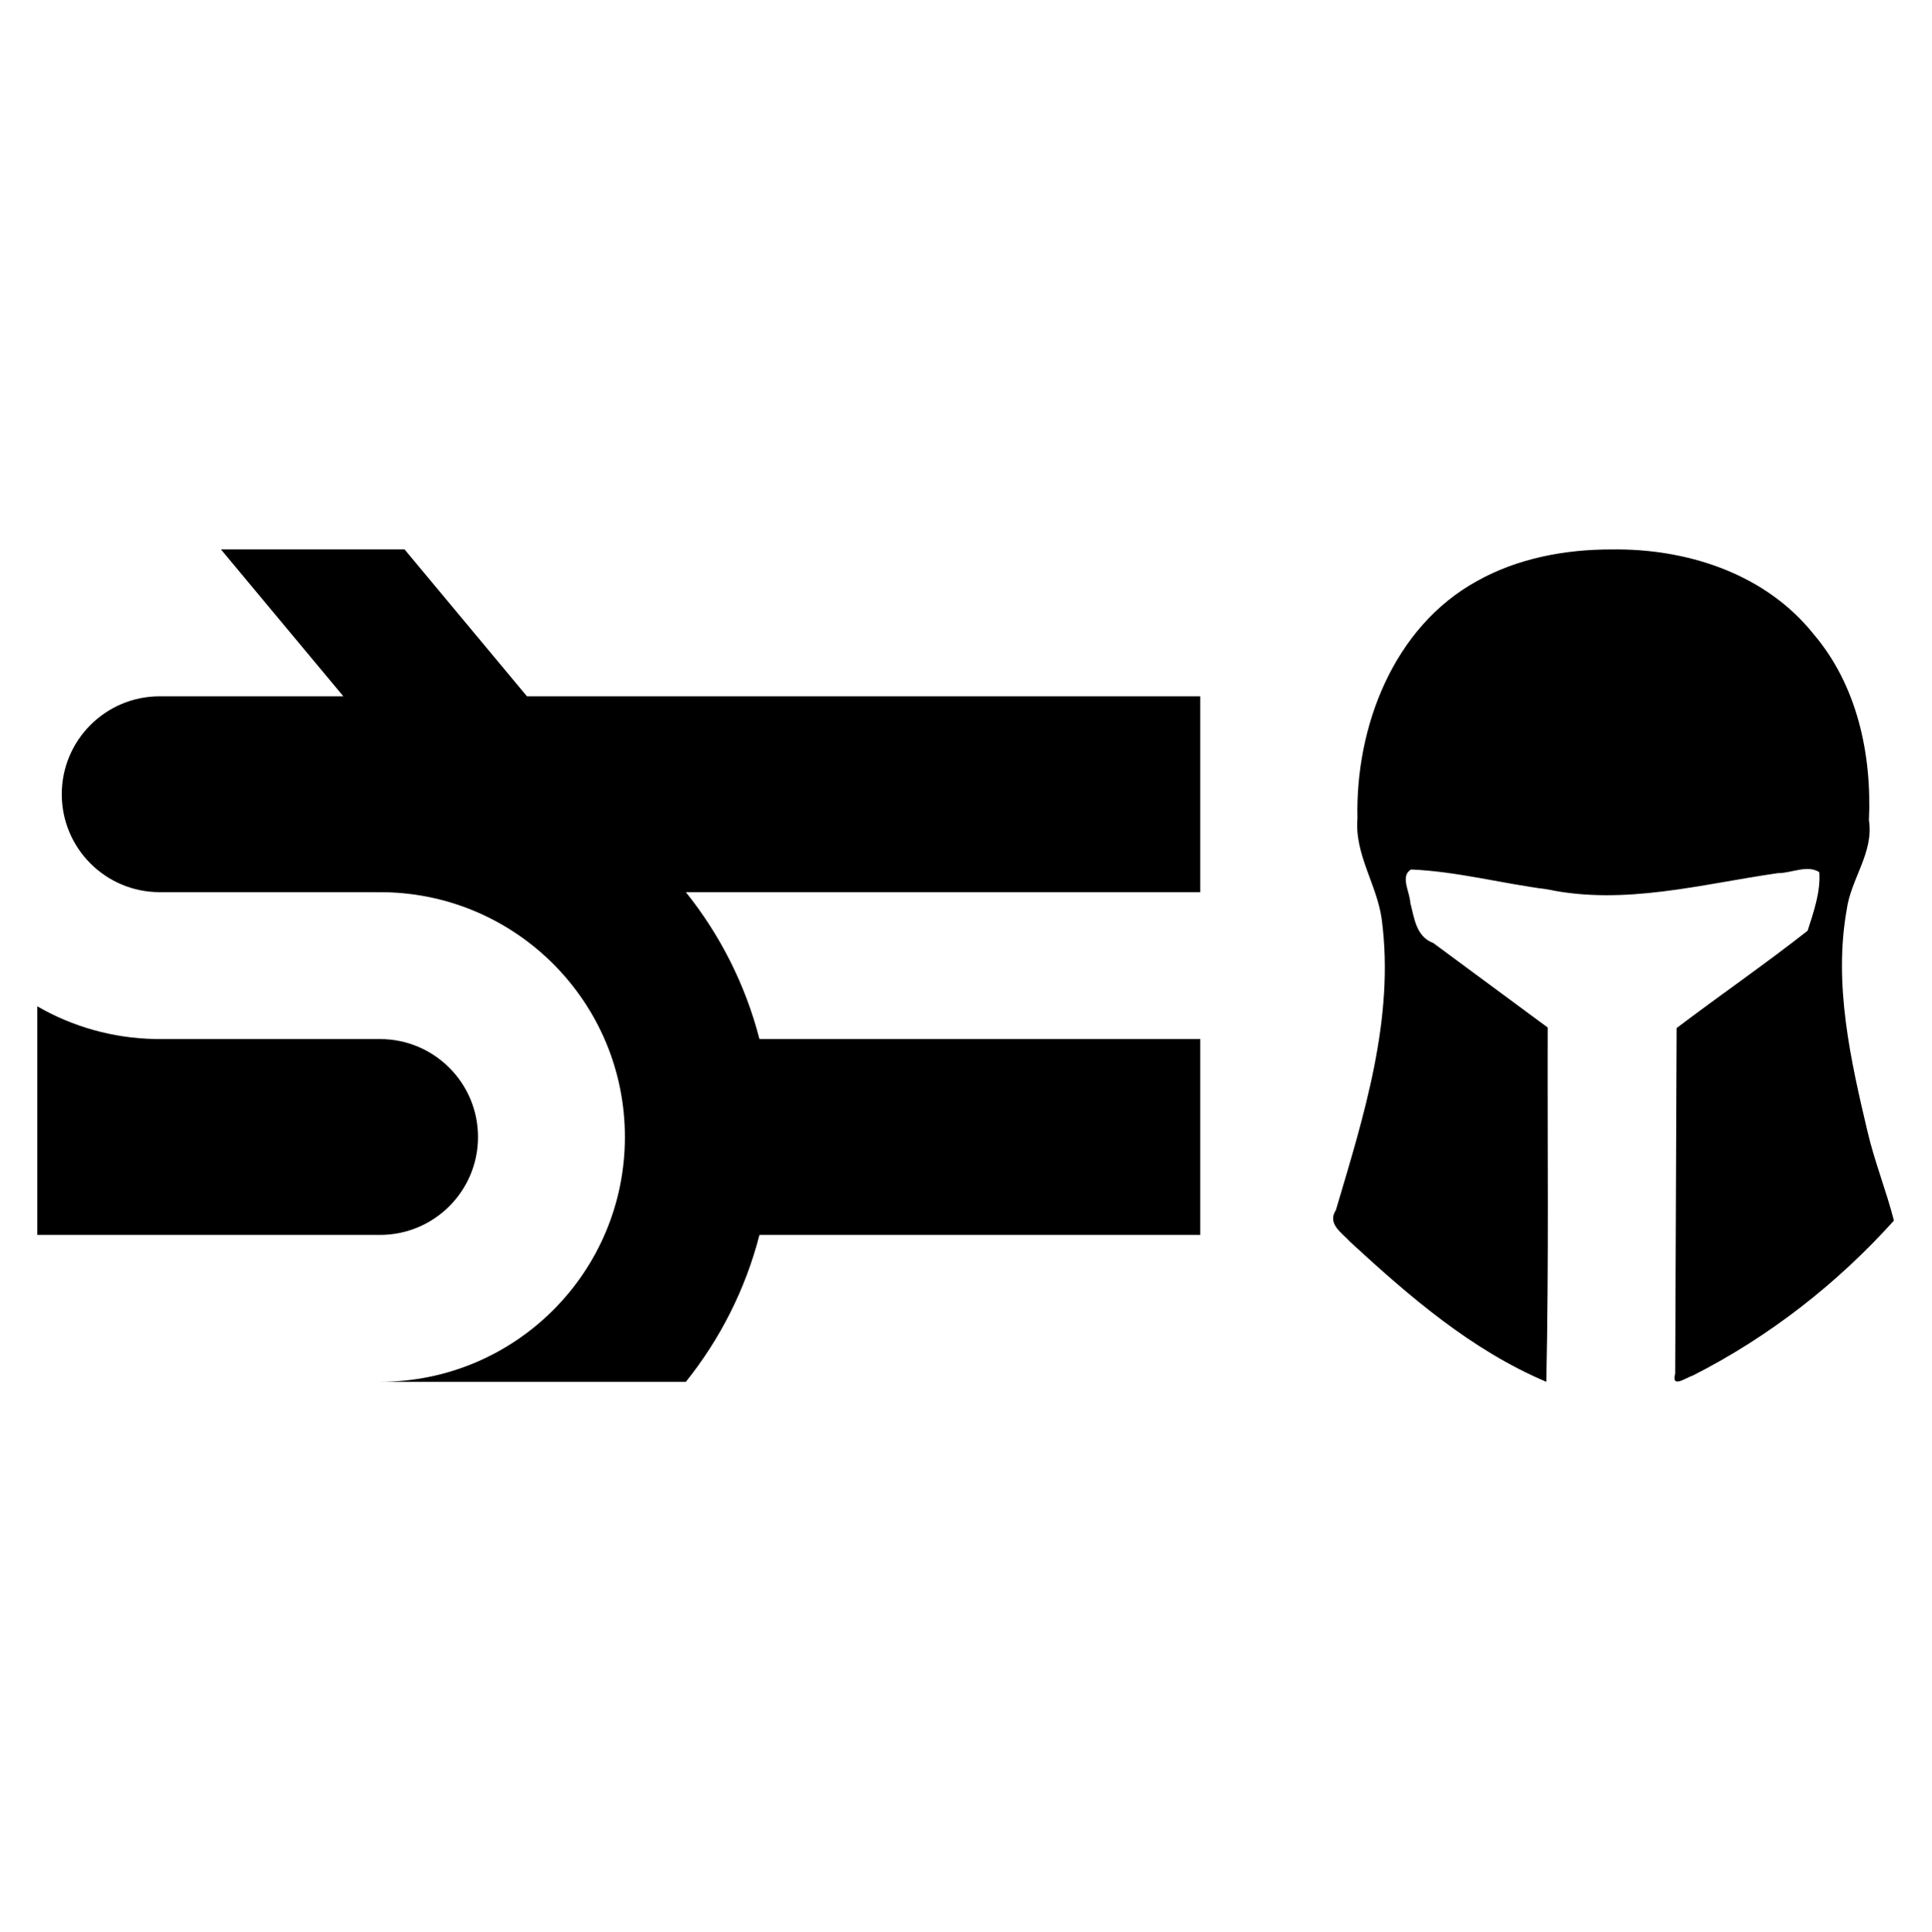
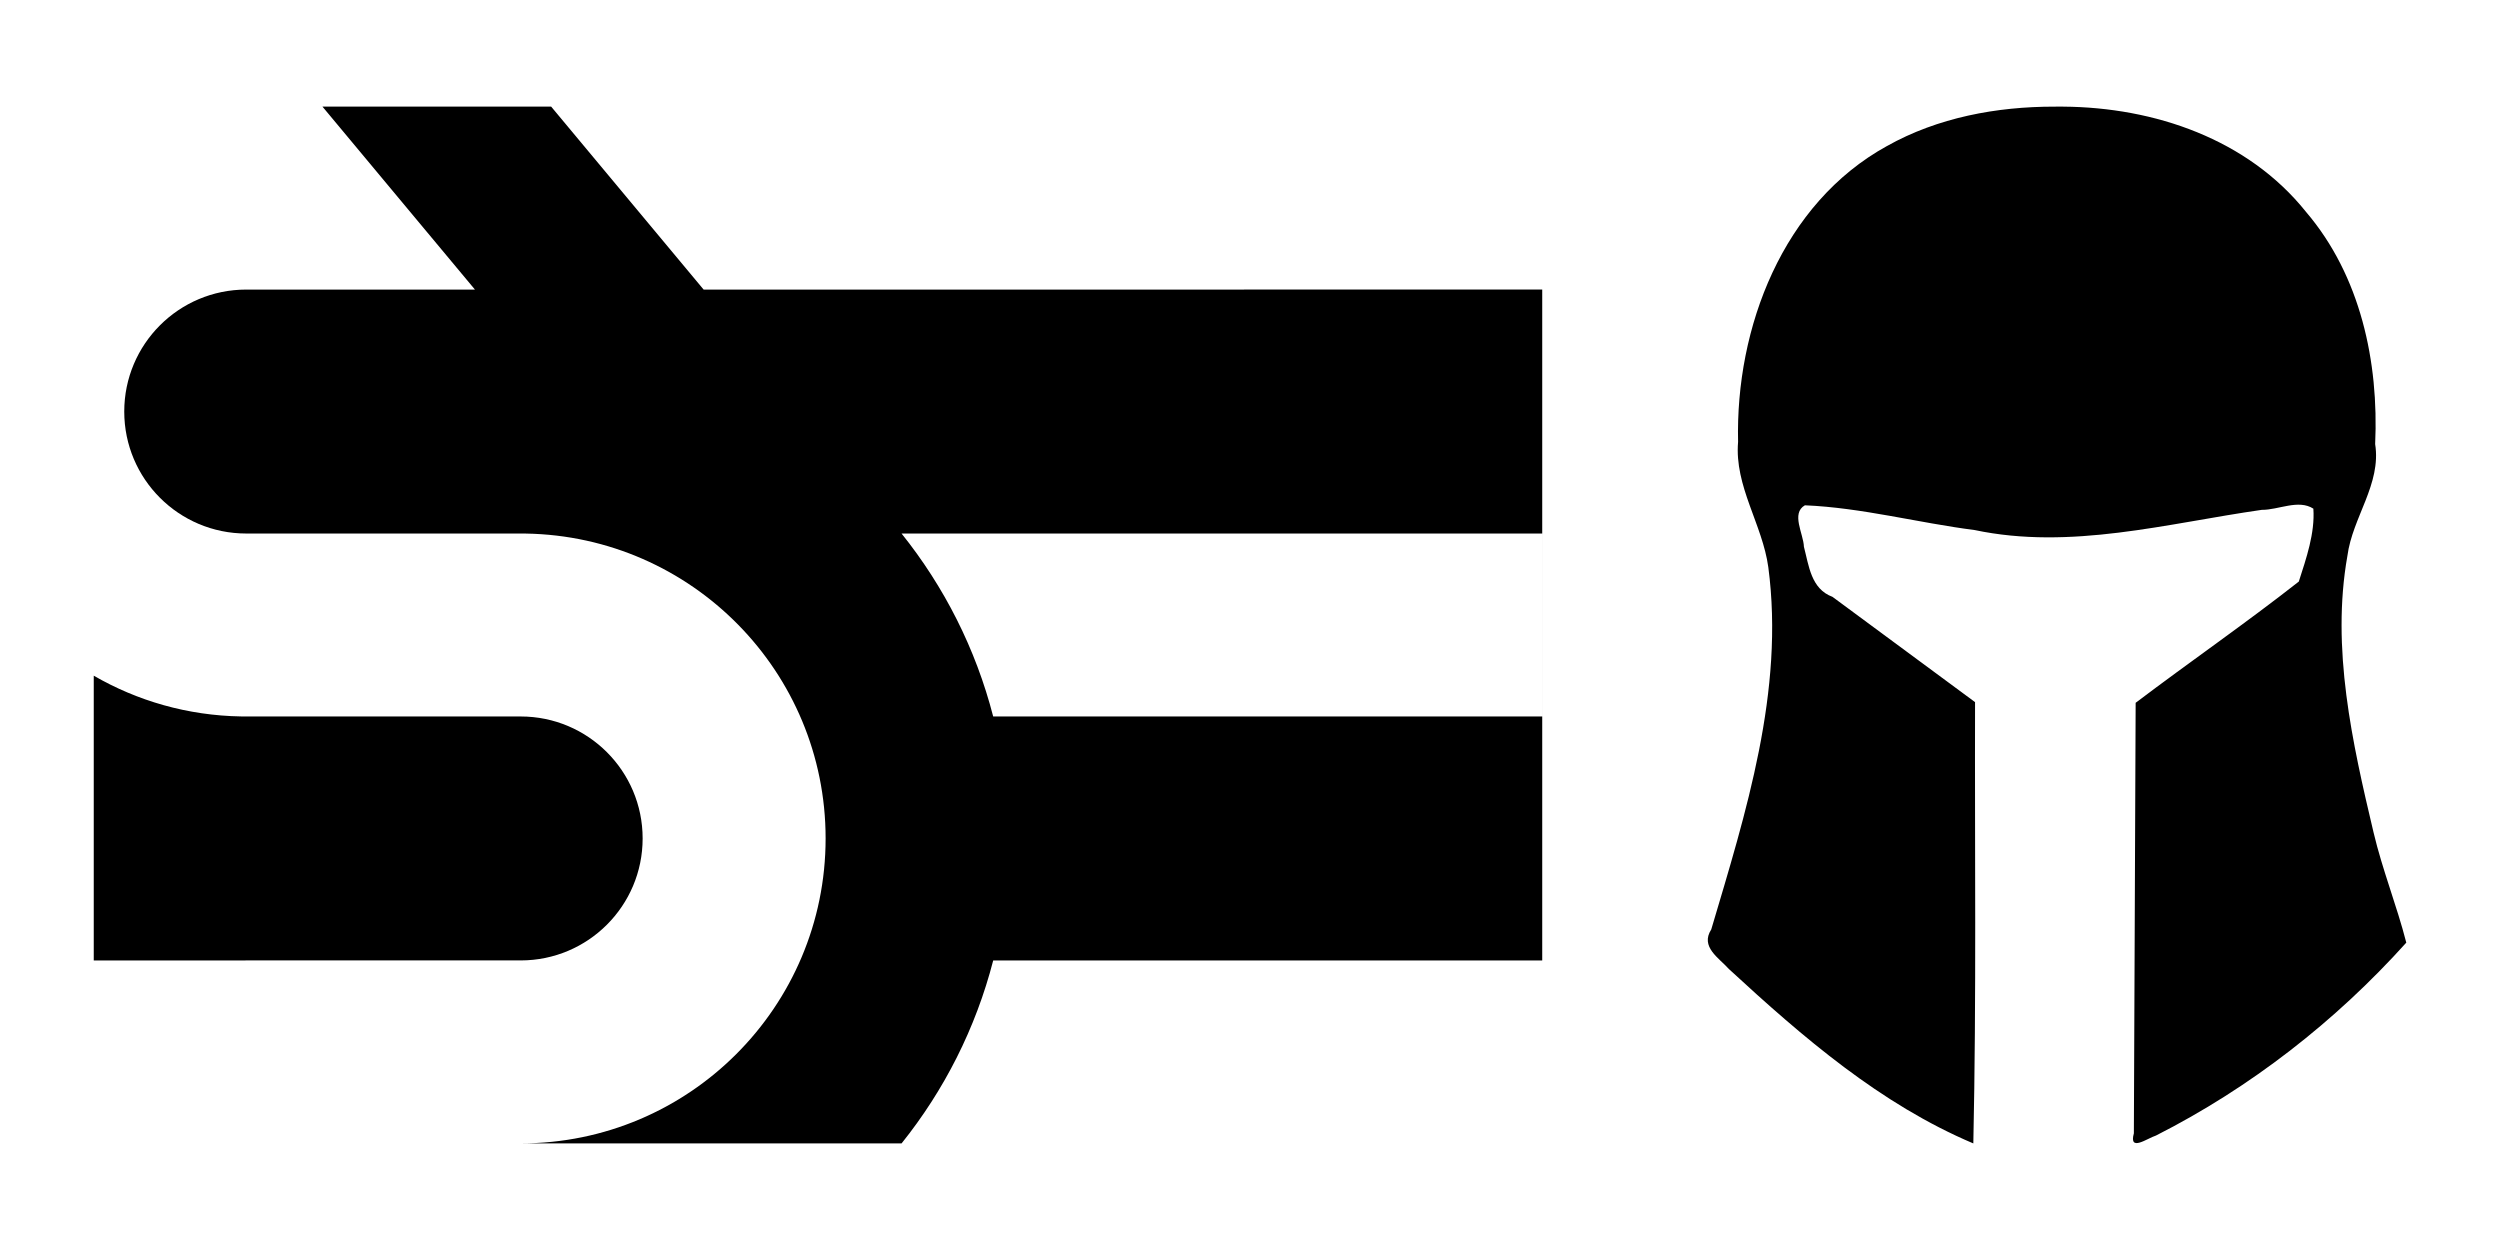
- <svg xmlns="http://www.w3.org/2000/svg" version="1.1" id="svg2" width="580" height="580" viewBox="0 0 580 580">
-   <defs id="defs6" />
-   <path style="fill:#000000;stroke-width:0.889" d="m 486.098,165.003 c -0.707,-0.005 -1.414,-0.003 -2.12,0.007 -13.927,-0.015 -28.126,2.624 -40.375,9.487 -25.16,13.839 -36.567,43.831 -35.916,71.346 -0.916,10.681 5.874,19.868 7.287,30.224 3.939,29.801 -5.388,59.124 -13.759,87.344 -2.714,4.203 1.86,6.855 4.261,9.545 17.836,16.444 36.484,32.547 58.931,42.045 0.763,-35.386 0.321,-70.954 0.417,-106.409 -11.459,-8.462 -22.925,-16.914 -34.376,-25.385 -5.196,-1.928 -5.692,-7.528 -6.891,-12.085 -0.098,-3.112 -3.163,-8.046 0.234,-9.993 13.75,0.578 27.274,4.22 40.927,5.968 23.133,4.878 46.295,-1.583 69.239,-4.872 3.988,0.05 8.829,-2.624 12.439,-0.286 0.411,5.893 -1.707,11.966 -3.511,17.58 -12.777,10.031 -26.33,19.384 -39.34,29.231 -0.145,34.603 -0.29,69.205 -0.432,103.808 -1.251,4.575 3.209,1.199 5.334,0.537 22.786,-11.555 43.3,-27.557 60.354,-46.513 -2.285,-8.922 -5.783,-17.609 -7.905,-26.627 -5.13,-21.648 -10.238,-44.343 -6.298,-66.616 1.234,-9.361 8.214,-17.282 6.697,-26.967 0.897,-19.81 -3.508,-40.559 -16.655,-55.97 -14.092,-17.622 -36.619,-25.237 -58.544,-25.399 z" id="path817" />
-   <g id="Page-1" style="fill:none;fill-rule:evenodd;stroke:none;stroke-width:1" transform="matrix(3.676471,0,0,3.676471,11.19759,165.0001)">
-     <g transform="translate(-48,-61)" id="logo-small-black-on-white-square" style="fill:#000000">
-       <g transform="translate(48,61)" id="Group-13">
-         <path id="logo-small-black-on-white" d="M 95,12 V 56 H 58.992 c -1.145,4.448 -3.222,8.521 -6.01,12 H 28 C 39.046,68 48,59.046 48,48 48,37.066 39.226,28.181 28.335,28.003 L 10,28 C 5.582,28 2,24.418 2,20 2,15.582 5.582,12 10,12 H 25 L 15,0 H 30 L 40,12 Z M 0,56 V 37.324 c 2.851,1.649 6.148,2.615 9.665,2.673 L 28,40 c 4.418,0 8,3.582 8,8 0,4.418 -3.582,8 -8,8 z M 58.992,40 H 95 V 28 H 52.981 c 2.789,3.479 4.866,7.552 6.01,12 z" />
-       </g>
-     </g>
-   </g>
+ <svg xmlns="http://www.w3.org/2000/svg" height="100" viewBox="0 0 200 100" width="200">
+   <path d="m165.061 8.529c-.235-.002-.469-.001-.703.002-4.621-.005-9.332.871-13.395 3.148-8.347 4.592-12.132 14.542-11.916 23.671-.304 3.544 1.949 6.592 2.418 10.028 1.307 9.887-1.787 19.616-4.565 28.979-.9 1.394.617 2.274 1.414 3.167 5.917 5.456 12.104 10.798 19.552 13.95.253-11.74.106-23.541.138-35.304-3.802-2.807-7.606-5.612-11.405-8.422-1.724-.64-1.888-2.497-2.286-4.009-.033-1.033-1.049-2.669.078-3.315 4.562.192 9.049 1.4 13.579 1.98 7.675 1.619 15.36-.525 22.972-1.616 1.323.017 2.929-.87 4.127-.095.136 1.955-.566 3.97-1.165 5.833-4.239 3.328-8.736 6.431-13.052 9.698-.048 11.48-.096 22.961-.143 34.441-.415 1.518 1.065.398 1.77.178 7.56-3.834 14.366-9.143 20.024-15.432-.758-2.96-1.919-5.842-2.623-8.834-1.702-7.182-3.397-14.712-2.089-22.102.409-3.106 2.725-5.734 2.222-8.947.298-6.572-1.164-13.457-5.526-18.57-4.675-5.846-12.149-8.373-19.423-8.427z" stroke-width=".295" />
+   <path d="m123.378 23.165v53.67h-43.921c-1.396 5.425-3.93 10.394-7.331 14.637h-30.472c13.473 0 24.395-10.922 24.395-24.395 0-13.337-10.702-24.174-23.987-24.392l-22.364-.003c-5.389 0-9.758-4.369-9.758-9.758s4.369-9.758 9.758-9.758h18.296l-12.198-14.637h18.296l12.198 14.637zm-115.878 53.67v-22.78c3.478 2.012 7.499 3.19 11.789 3.26l22.364.003c5.389 0 9.758 4.369 9.758 9.758 0 5.389-4.369 9.758-9.758 9.758zm71.956-19.516h43.921v-14.637h-51.253c3.401 4.243 5.935 9.212 7.331 14.637z" fill-rule="evenodd" stroke-width="1.22" />
</svg>
